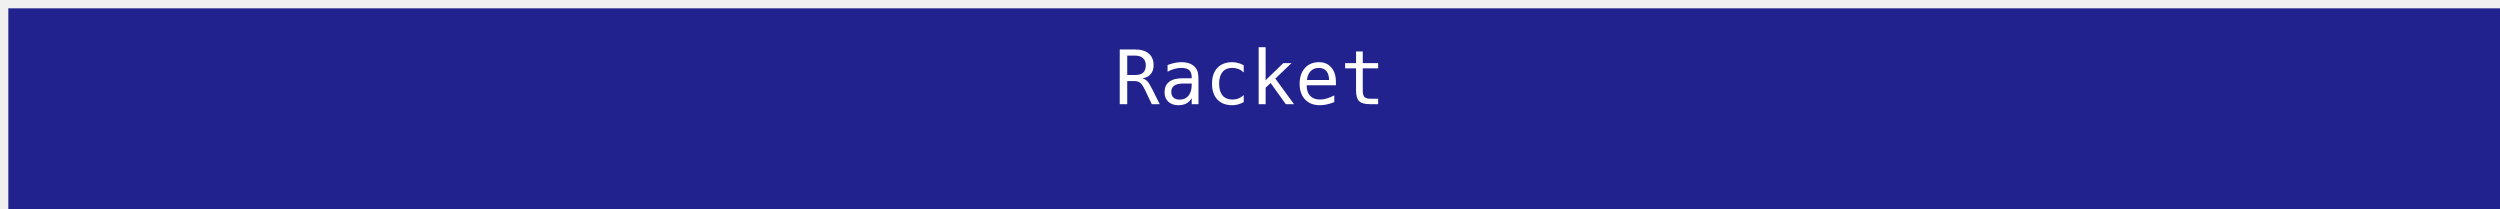
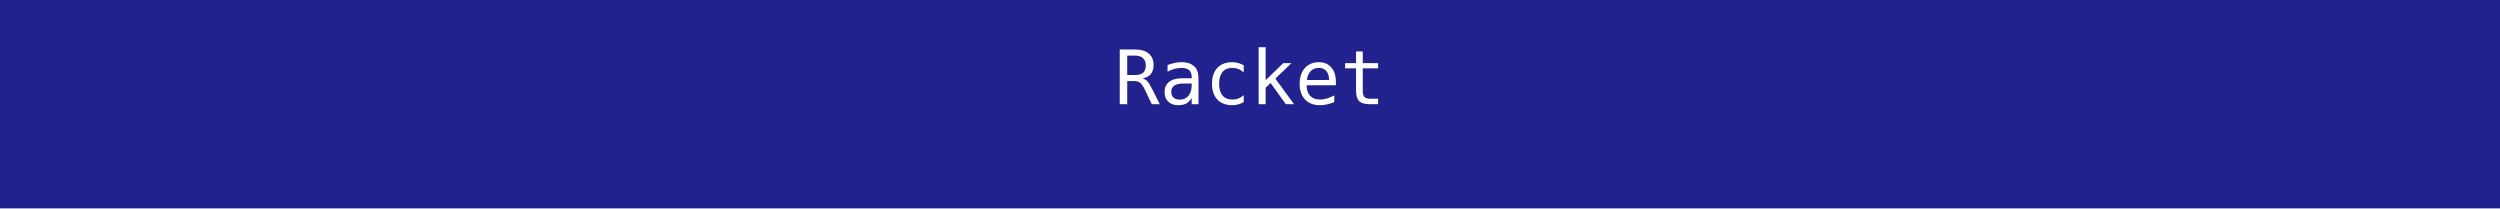
<svg xmlns="http://www.w3.org/2000/svg" width="600" height="50">
-   <rect x="2" y="2" width="600" height="50" style="fill: #22228f" />
+   <rect width="600" height="50" style="fill: #22228f" />
  <text x="50%" y="50%" font-size="18" text-anchor="middle" alignment-baseline="middle" font-family="monospace, sans-serif" fill="#FFF">
    Racket
  </text>
</svg>
